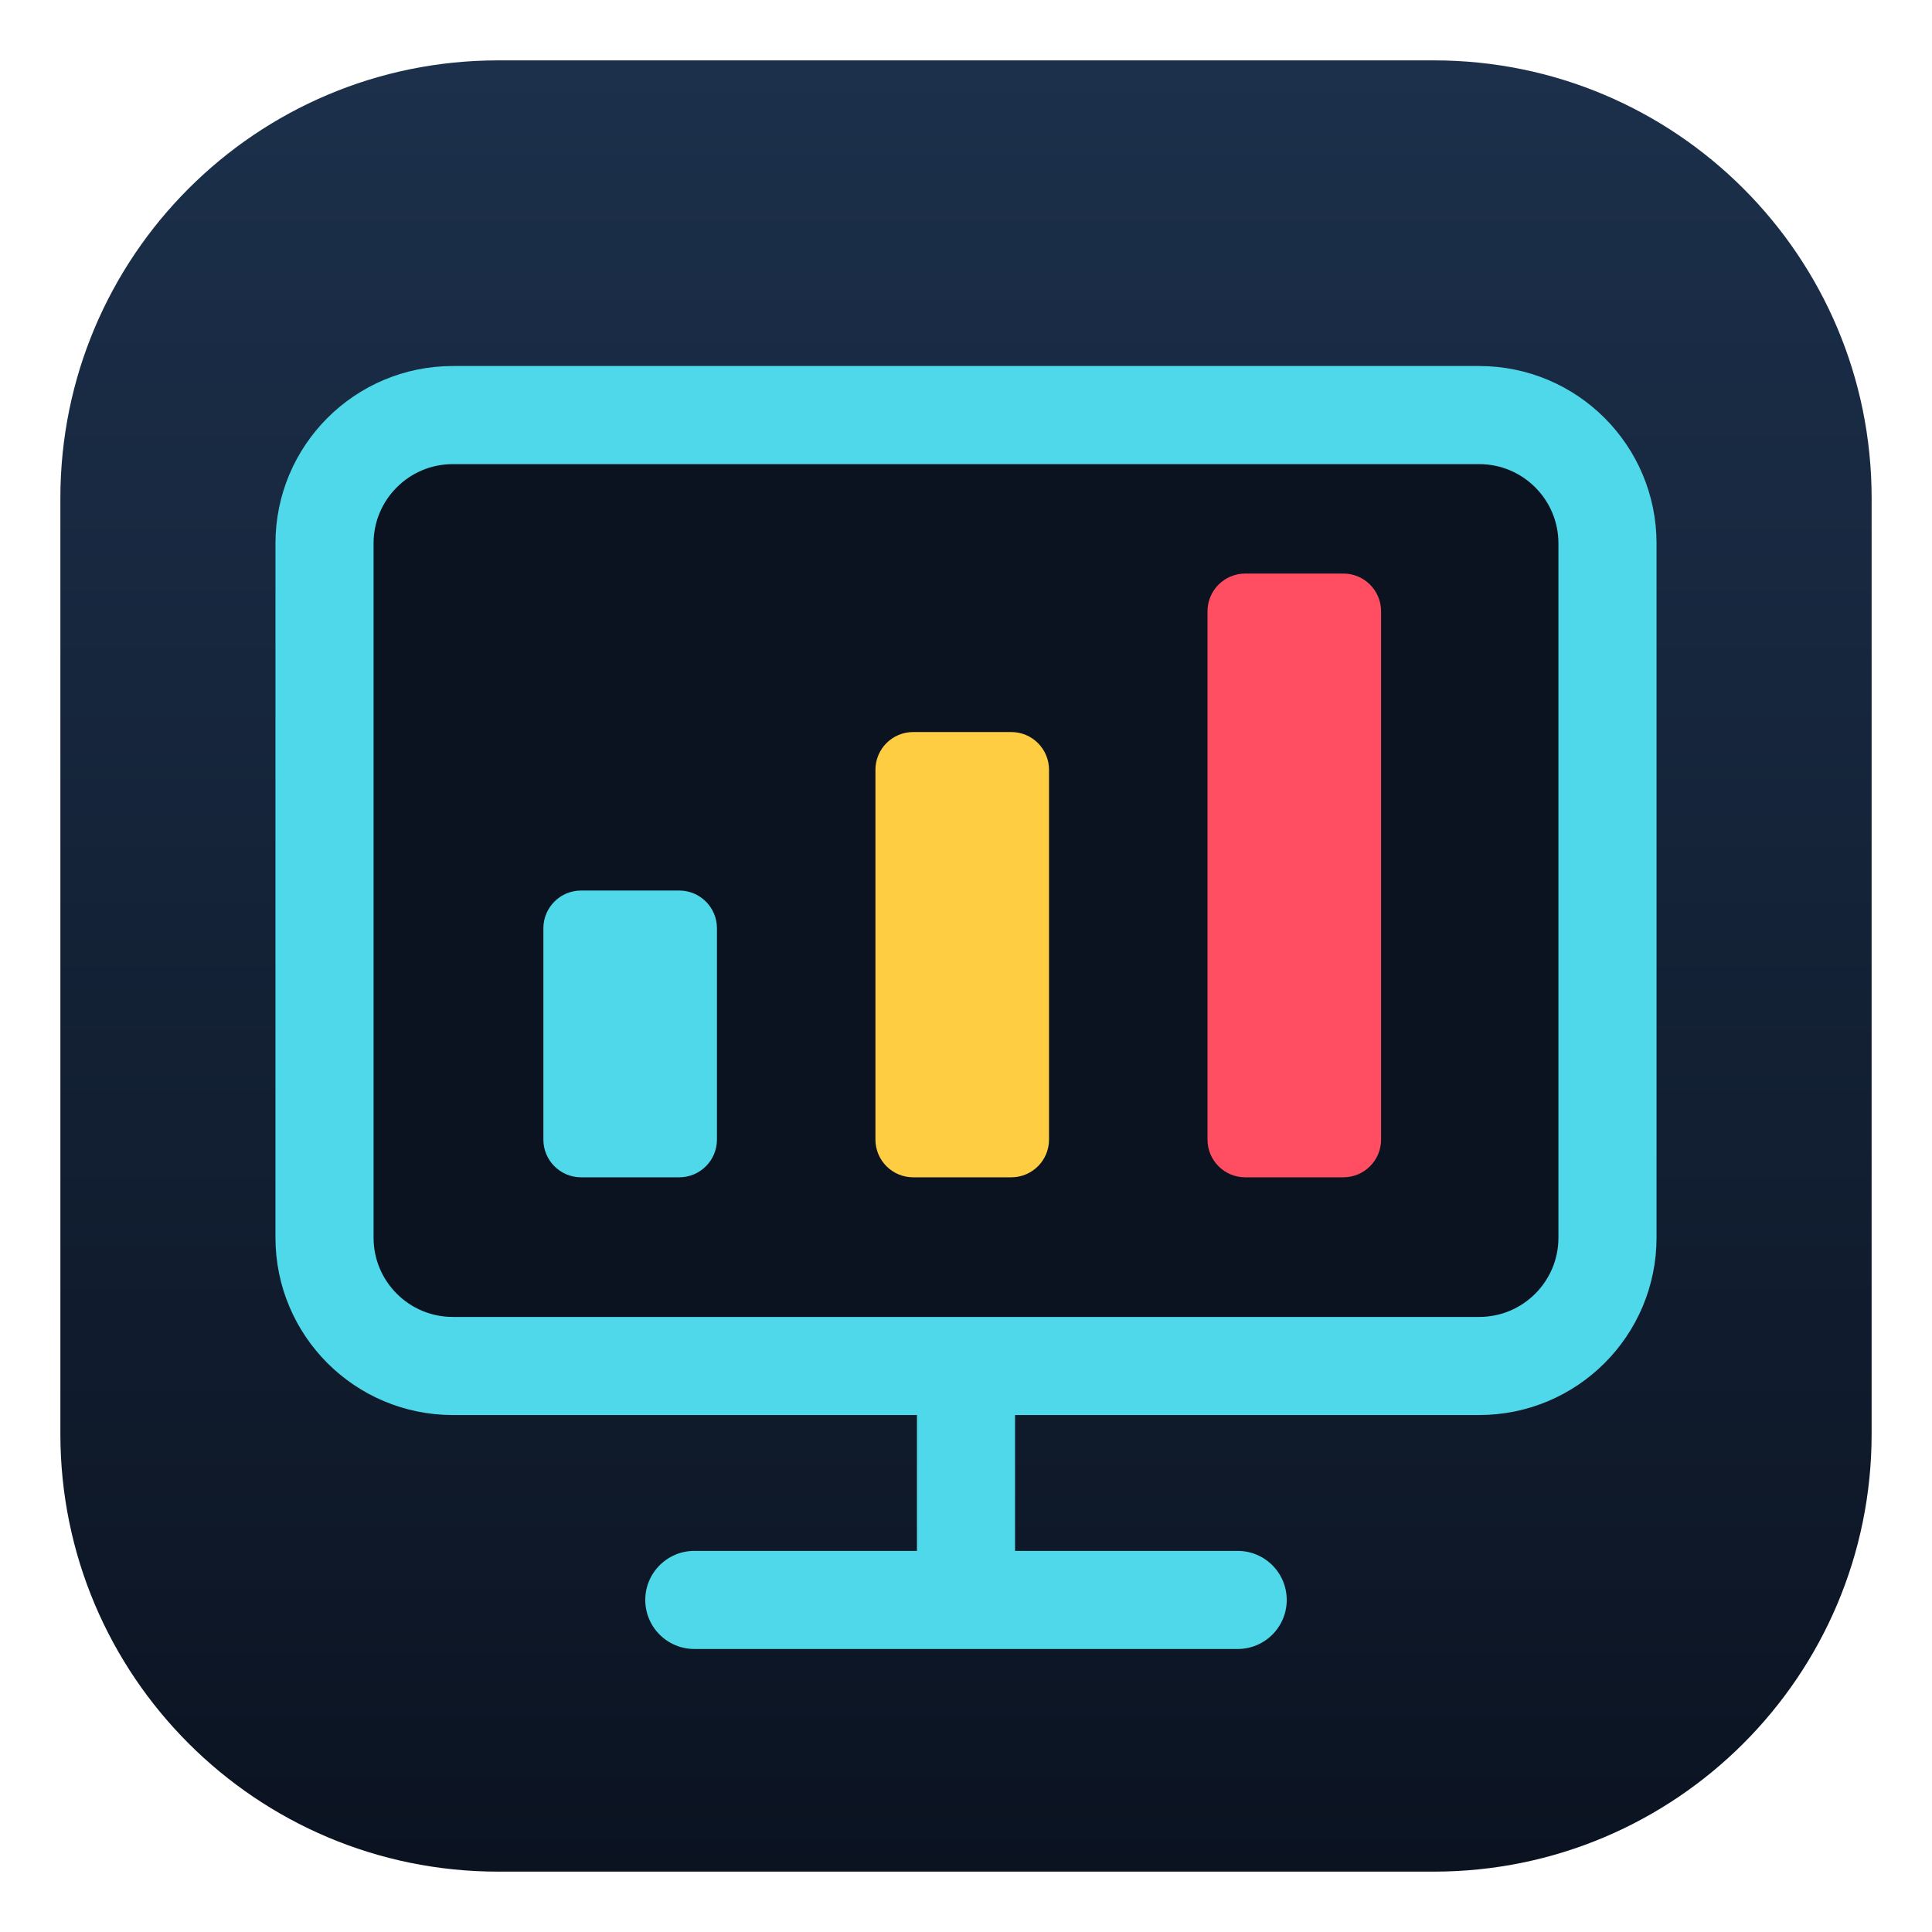
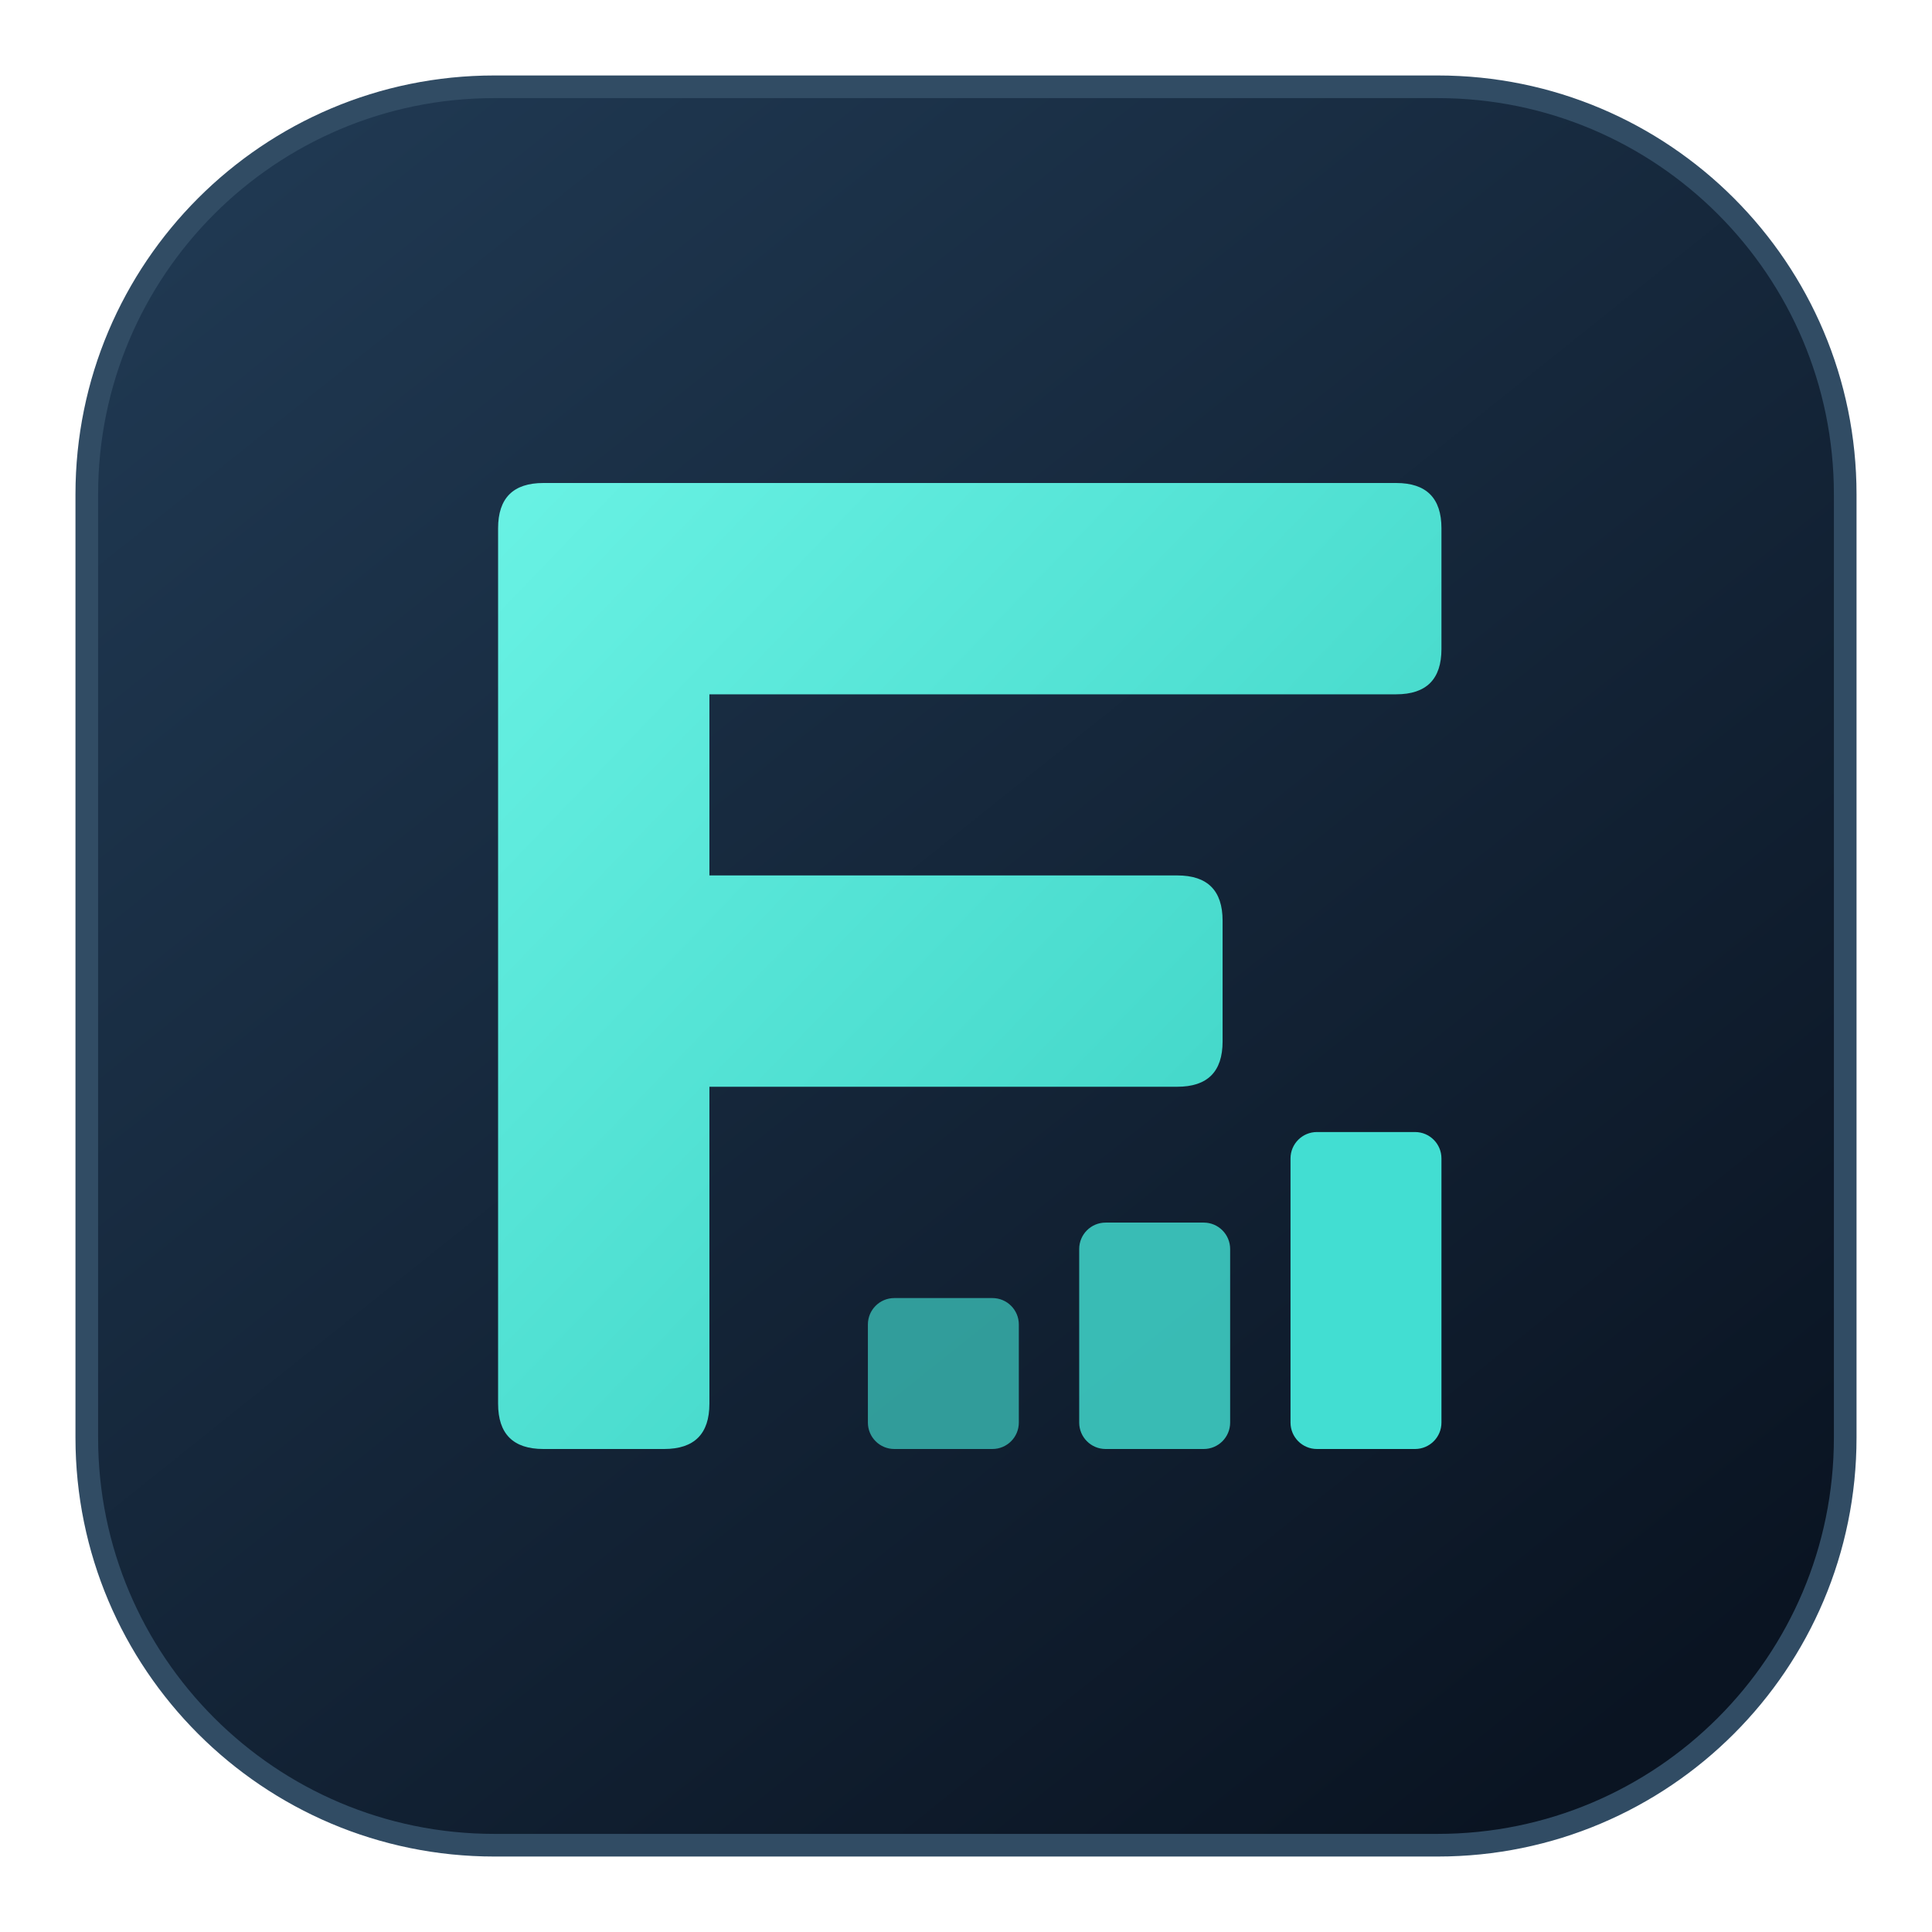
- <svg xmlns="http://www.w3.org/2000/svg" viewBox="0 0 256 256">
+ <svg xmlns="http://www.w3.org/2000/svg" width="512" height="512" viewBox="0 0 512 512">
  <defs>
-     <linearGradient id="bg" x2="0" y2="1">
-       <stop stop-color="#1c304b" />
-       <stop offset="1" stop-color="#0b1321" />
+     <linearGradient id="navy" x1="0" y1="0" x2="0.8" y2="1">
+       <stop stop-color="#213B55" />
+       <stop offset="1" stop-color="#0A1422" />
+     </linearGradient>
+     <linearGradient id="turquoise" x1="0" y1="0" x2="1" y2="1">
+       <stop stop-color="#69F2E4" />
+       <stop offset="1" stop-color="#35CDBF" />
    </linearGradient>
  </defs>
-   <rect x="8" y="8" width="240" height="240" rx="58" fill="url(#bg)" />
-   <rect x="43" y="55" width="170" height="126" rx="17" fill="#0b1321" stroke="#4ed8e9" stroke-width="13" />
-   <rect x="72" y="118" width="23" height="38" rx="5" fill="#4ed8e9" />
-   <rect x="116" y="97" width="23" height="59" rx="5" fill="#ffcd41" />
-   <rect x="160" y="76" width="23" height="80" rx="5" fill="#ff4d62" />
-   <path d="M128 187v25m-36 0h72" fill="none" stroke="#4ed8e9" stroke-width="13" stroke-linecap="round" />
+   <rect x="23" y="23" width="466" height="466" rx="108" fill="url(#navy)" stroke="#314C64" stroke-width="6" />
+   <path d="M144 128H370Q382 128 382 140V172Q382 184 370 184H188V232H312Q324 232 324 244V276Q324 288 312 288H188V372Q188 384 176 384H144Q132 384 132 372V140Q132 128 144 128Z" fill="url(#turquoise)" />
+   <rect x="230" y="344" width="40" height="40" rx="7" fill="#42DED2" opacity=".65" />
+   <rect x="286" y="324" width="40" height="60" rx="7" fill="#42DED2" opacity=".82" />
+   <rect x="342" y="300" width="40" height="84" rx="7" fill="#42DED2" />
</svg>
